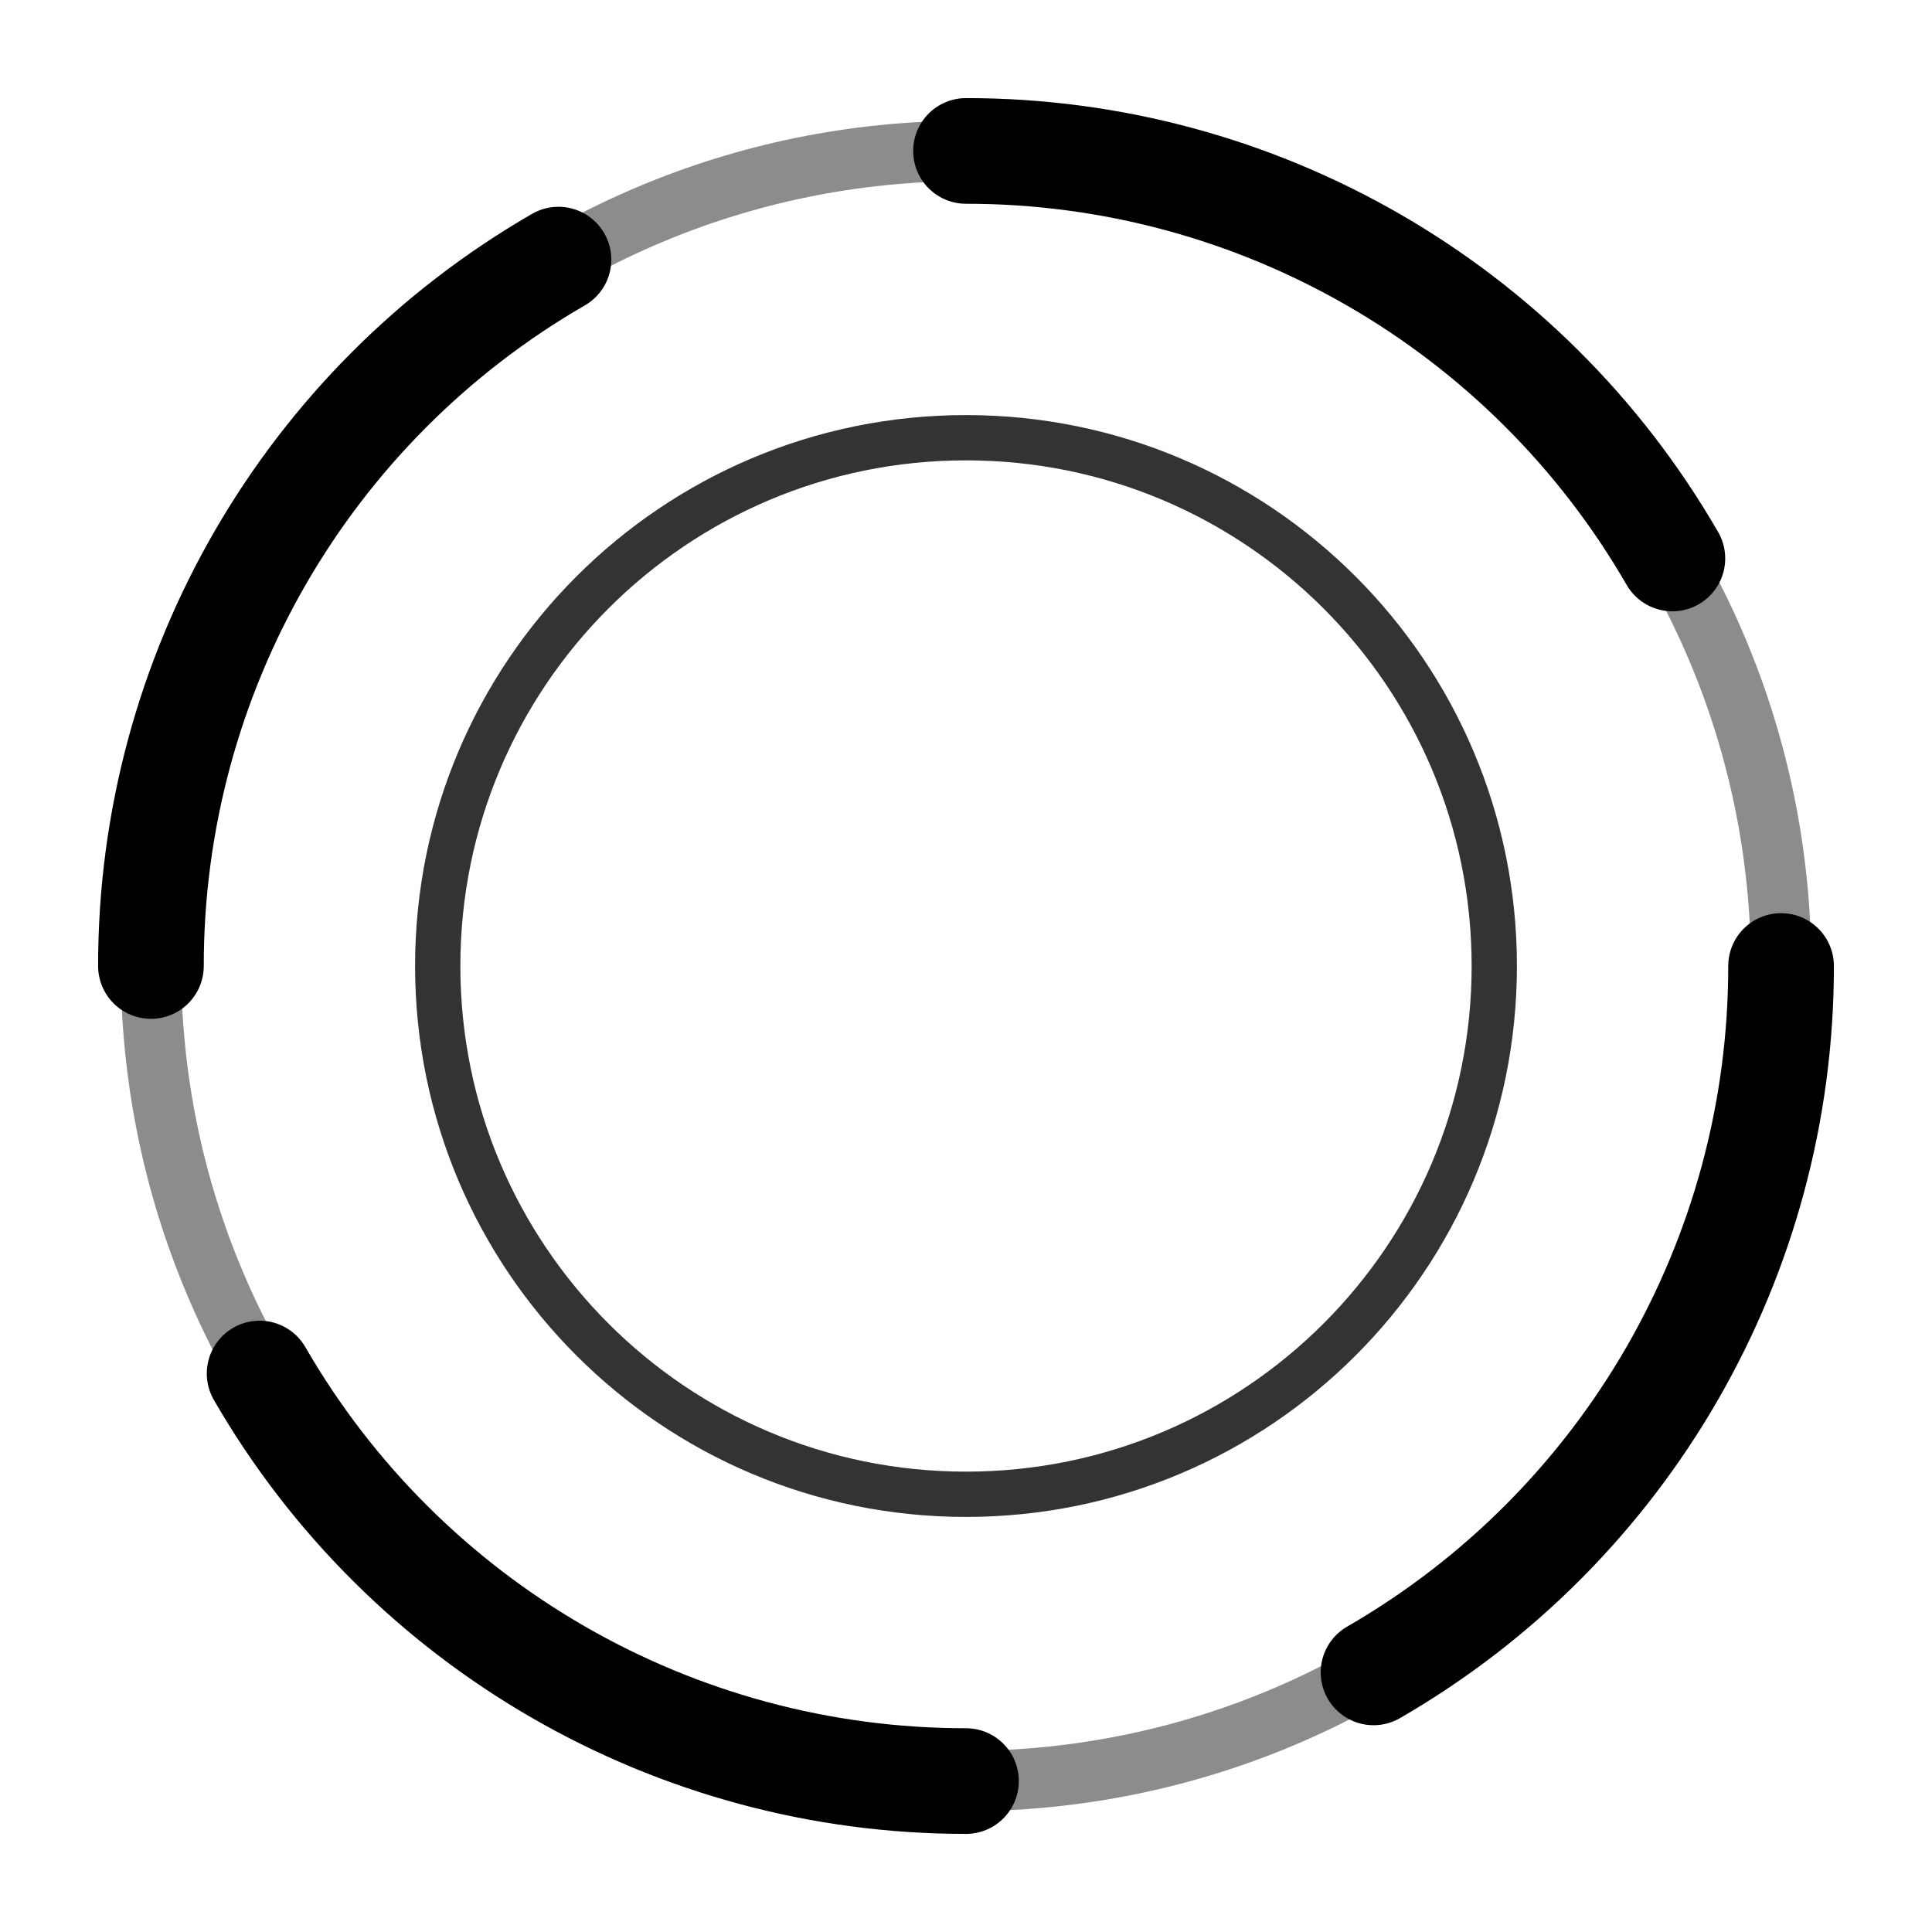
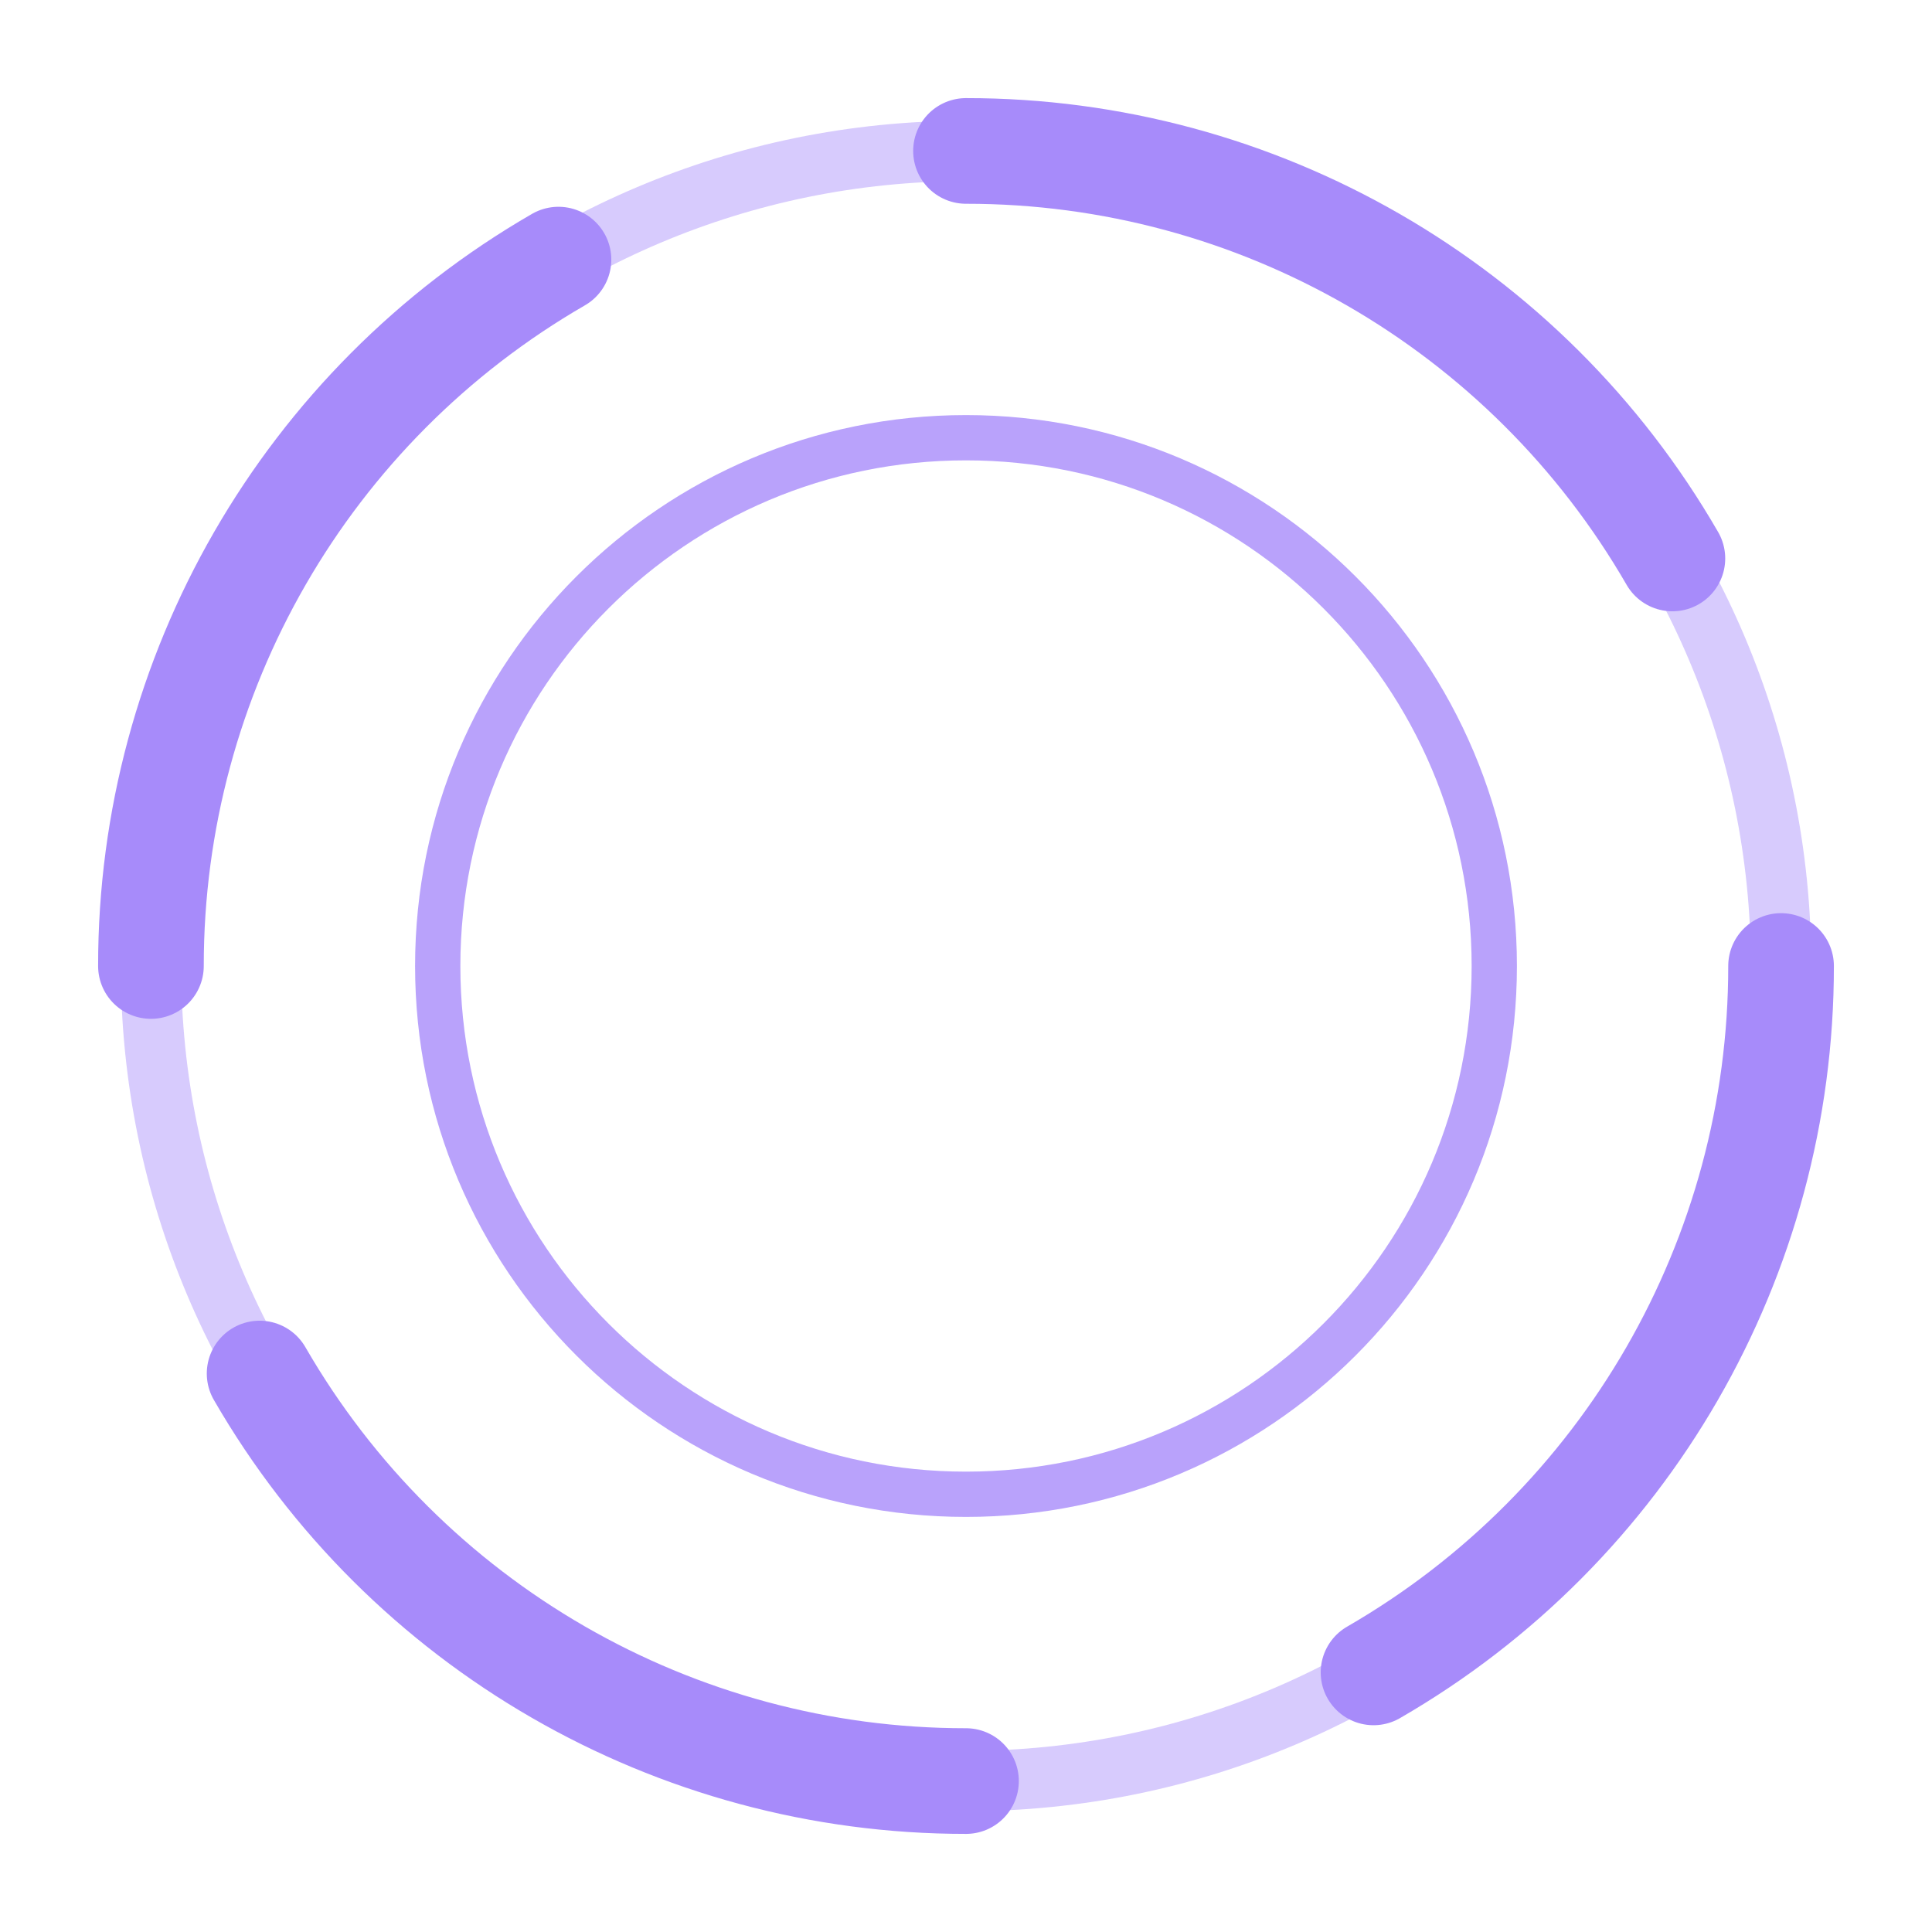
- <svg xmlns="http://www.w3.org/2000/svg" viewBox="0 0 128 128" role="img" aria-label="Generic player orb shell with an empty center">
+ <svg xmlns="http://www.w3.org/2000/svg" viewBox="0 0 128 128" color="#A78BFA" role="img" aria-label="Generic player orb shell with an empty center">
  <g id="orb-shell" fill="none" stroke="currentColor" stroke-linecap="round" stroke-linejoin="round">
    <circle cx="64" cy="64" r="54" stroke-width="4" opacity="0.45" />
    <path d="M64 10a54 54 0 0 1 46.8 27M118 64a54 54 0 0 1-27 46.8M64 118a54 54 0 0 1-46.8-27M10 64a54 54 0 0 1 27-46.8" stroke-width="7" />
    <circle cx="64" cy="64" r="35" stroke-width="3" opacity="0.8" />
  </g>
  <g id="shield-effect" fill="none" stroke="currentColor" stroke-width="3" opacity="0">
    <path d="M64 3 111 22v34c0 31-19 54-47 68C36 110 17 87 17 56V22Z" />
  </g>
  <g id="magnet-effect" fill="none" stroke="currentColor" stroke-width="3" stroke-linecap="round" opacity="0">
    <path d="M21 40c-9 12-12 26-9 40M107 40c9 12 12 26 9 40" />
    <path d="m12 80-5-8m109 8 5-8" />
  </g>
  <g id="charge-effect" fill="currentColor" opacity="0">
    <circle cx="64" cy="4" r="3" />
    <circle cx="124" cy="64" r="3" />
    <circle cx="64" cy="124" r="3" />
    <circle cx="4" cy="64" r="3" />
  </g>
</svg>
